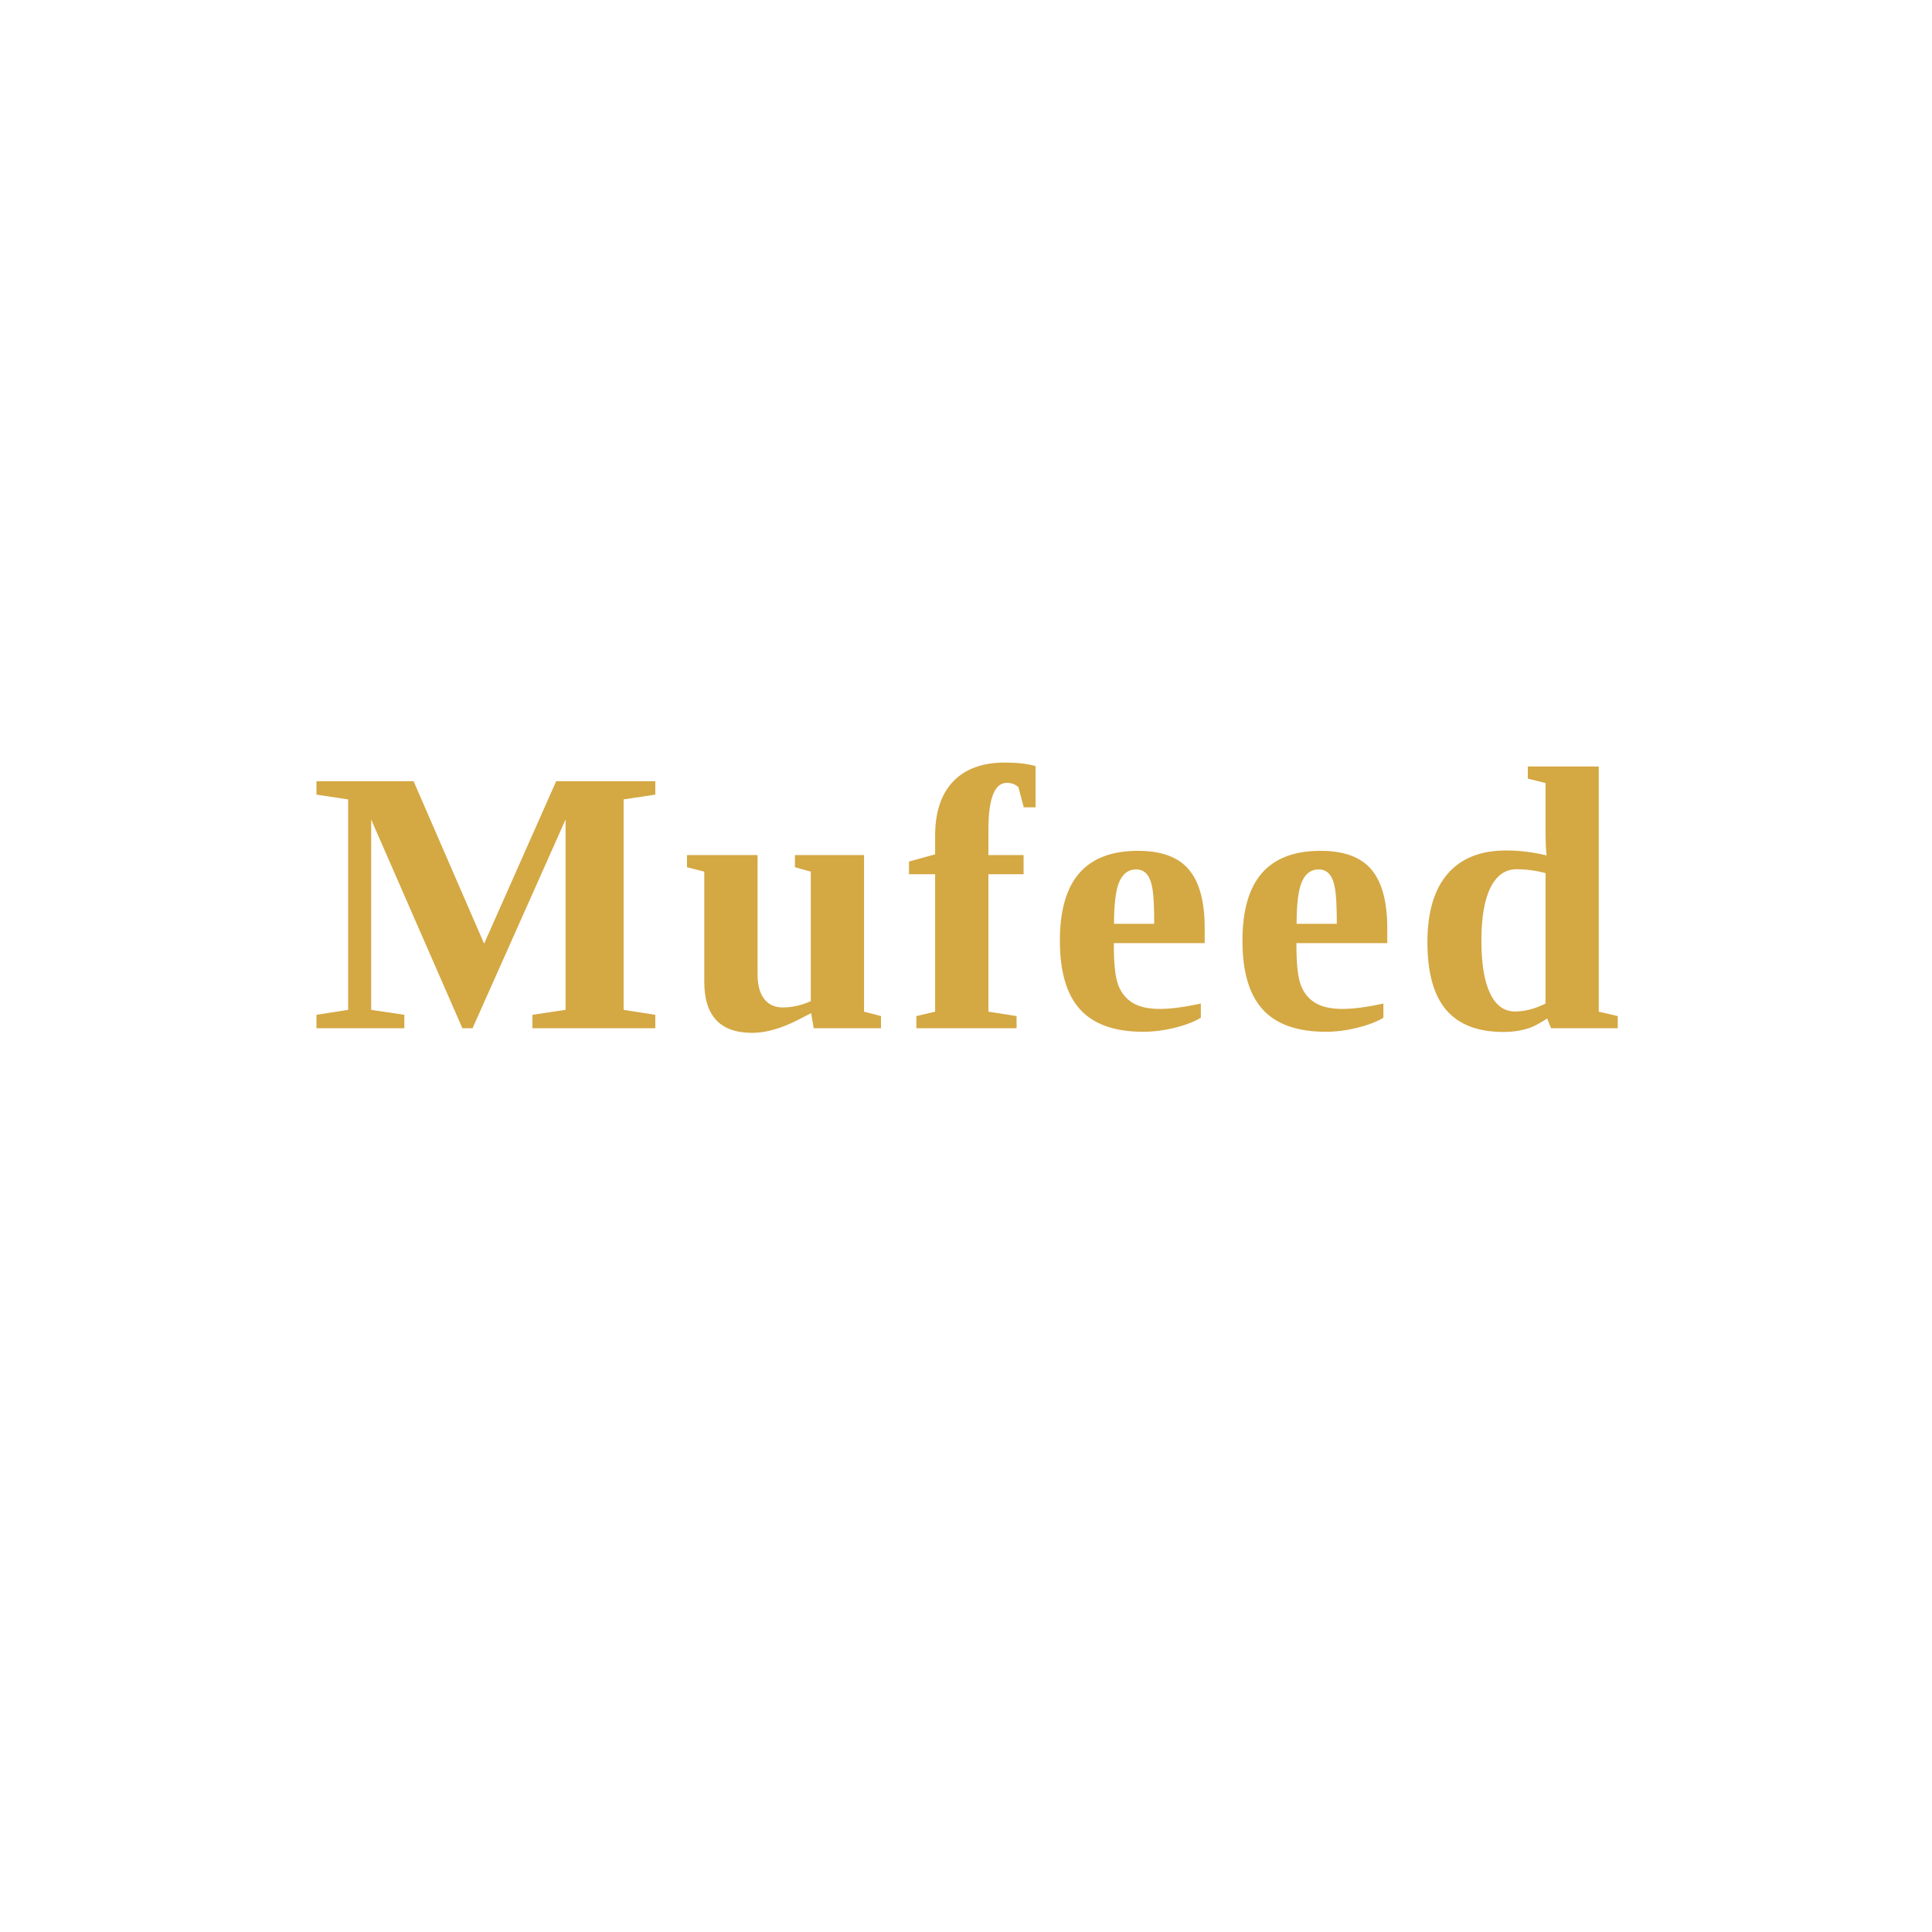
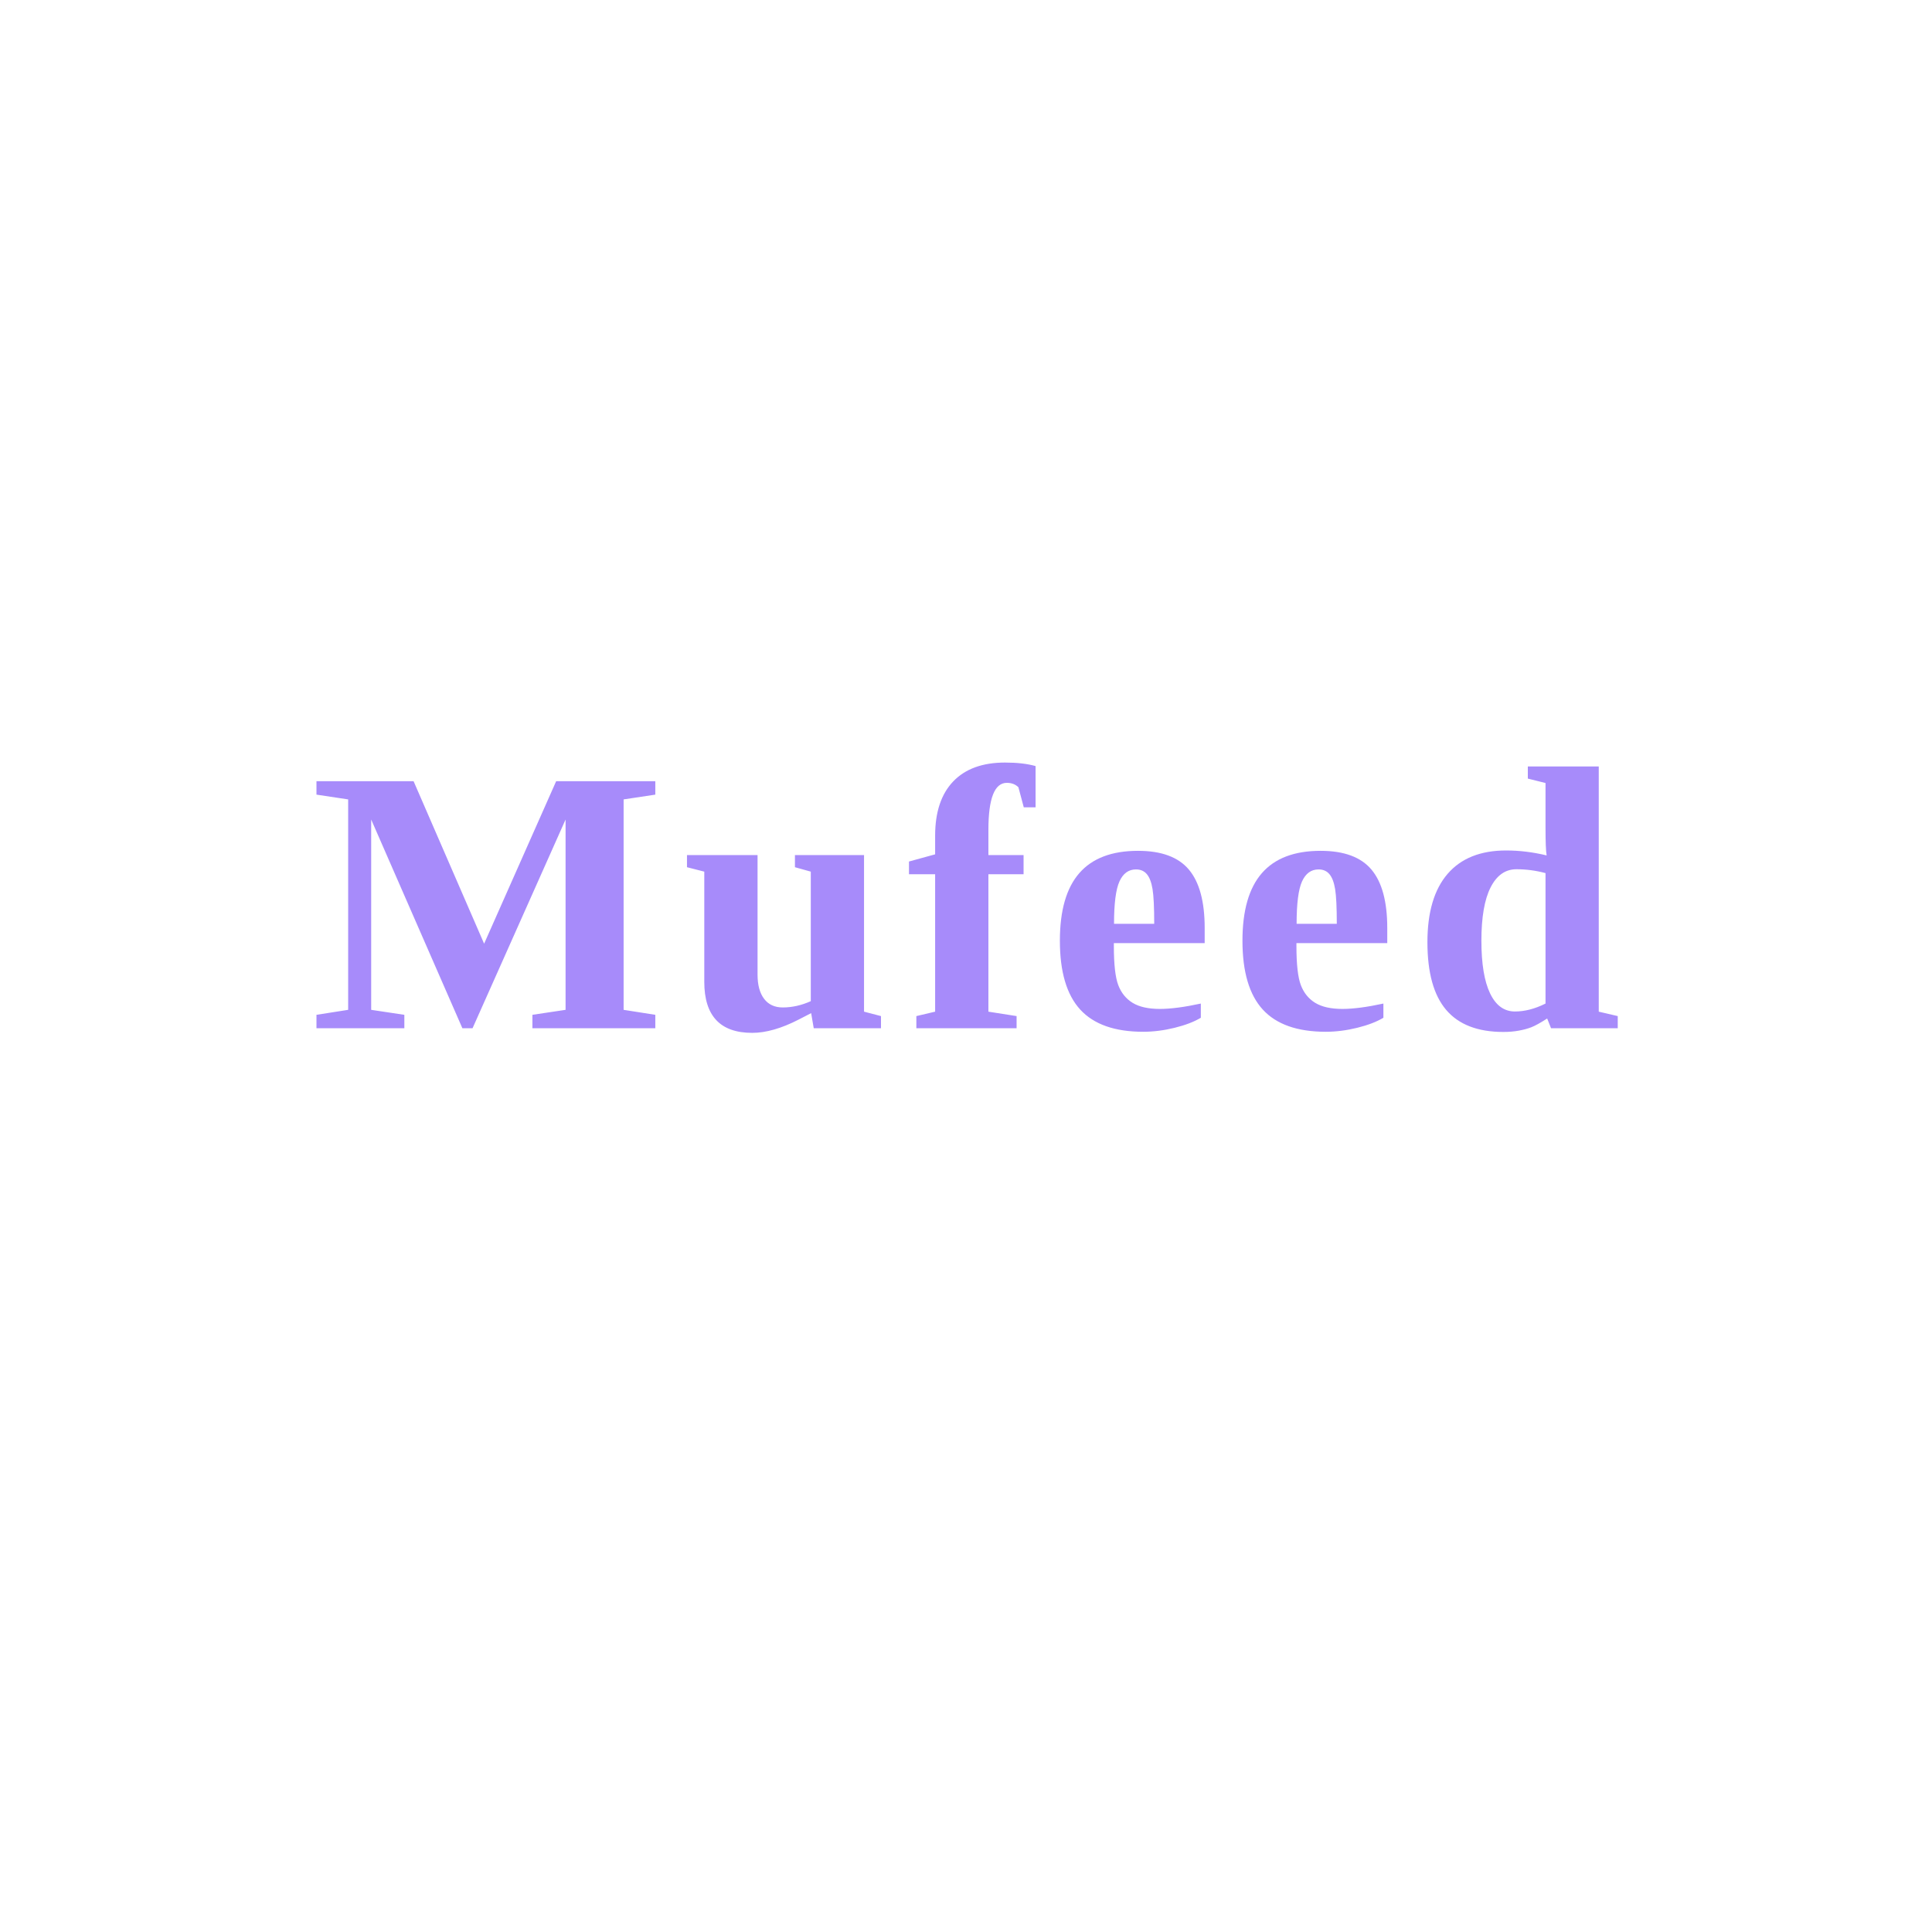
<svg xmlns="http://www.w3.org/2000/svg" viewBox="0 0 1024 1024" width="1024" height="1024">
-   <text x="512" y="545" text-anchor="middle" font-family="Georgia, 'Times New Roman', serif" font-size="200" font-weight="bold" fill="#D4A843" letter-spacing="8">Mufeed</text>
+   <text x="512" y="545" text-anchor="middle" font-family="Georgia, 'Times New Roman', serif" font-size="200" font-weight="bold" fill="#A78BFA" letter-spacing="8">Mufeed</text>
</svg>
